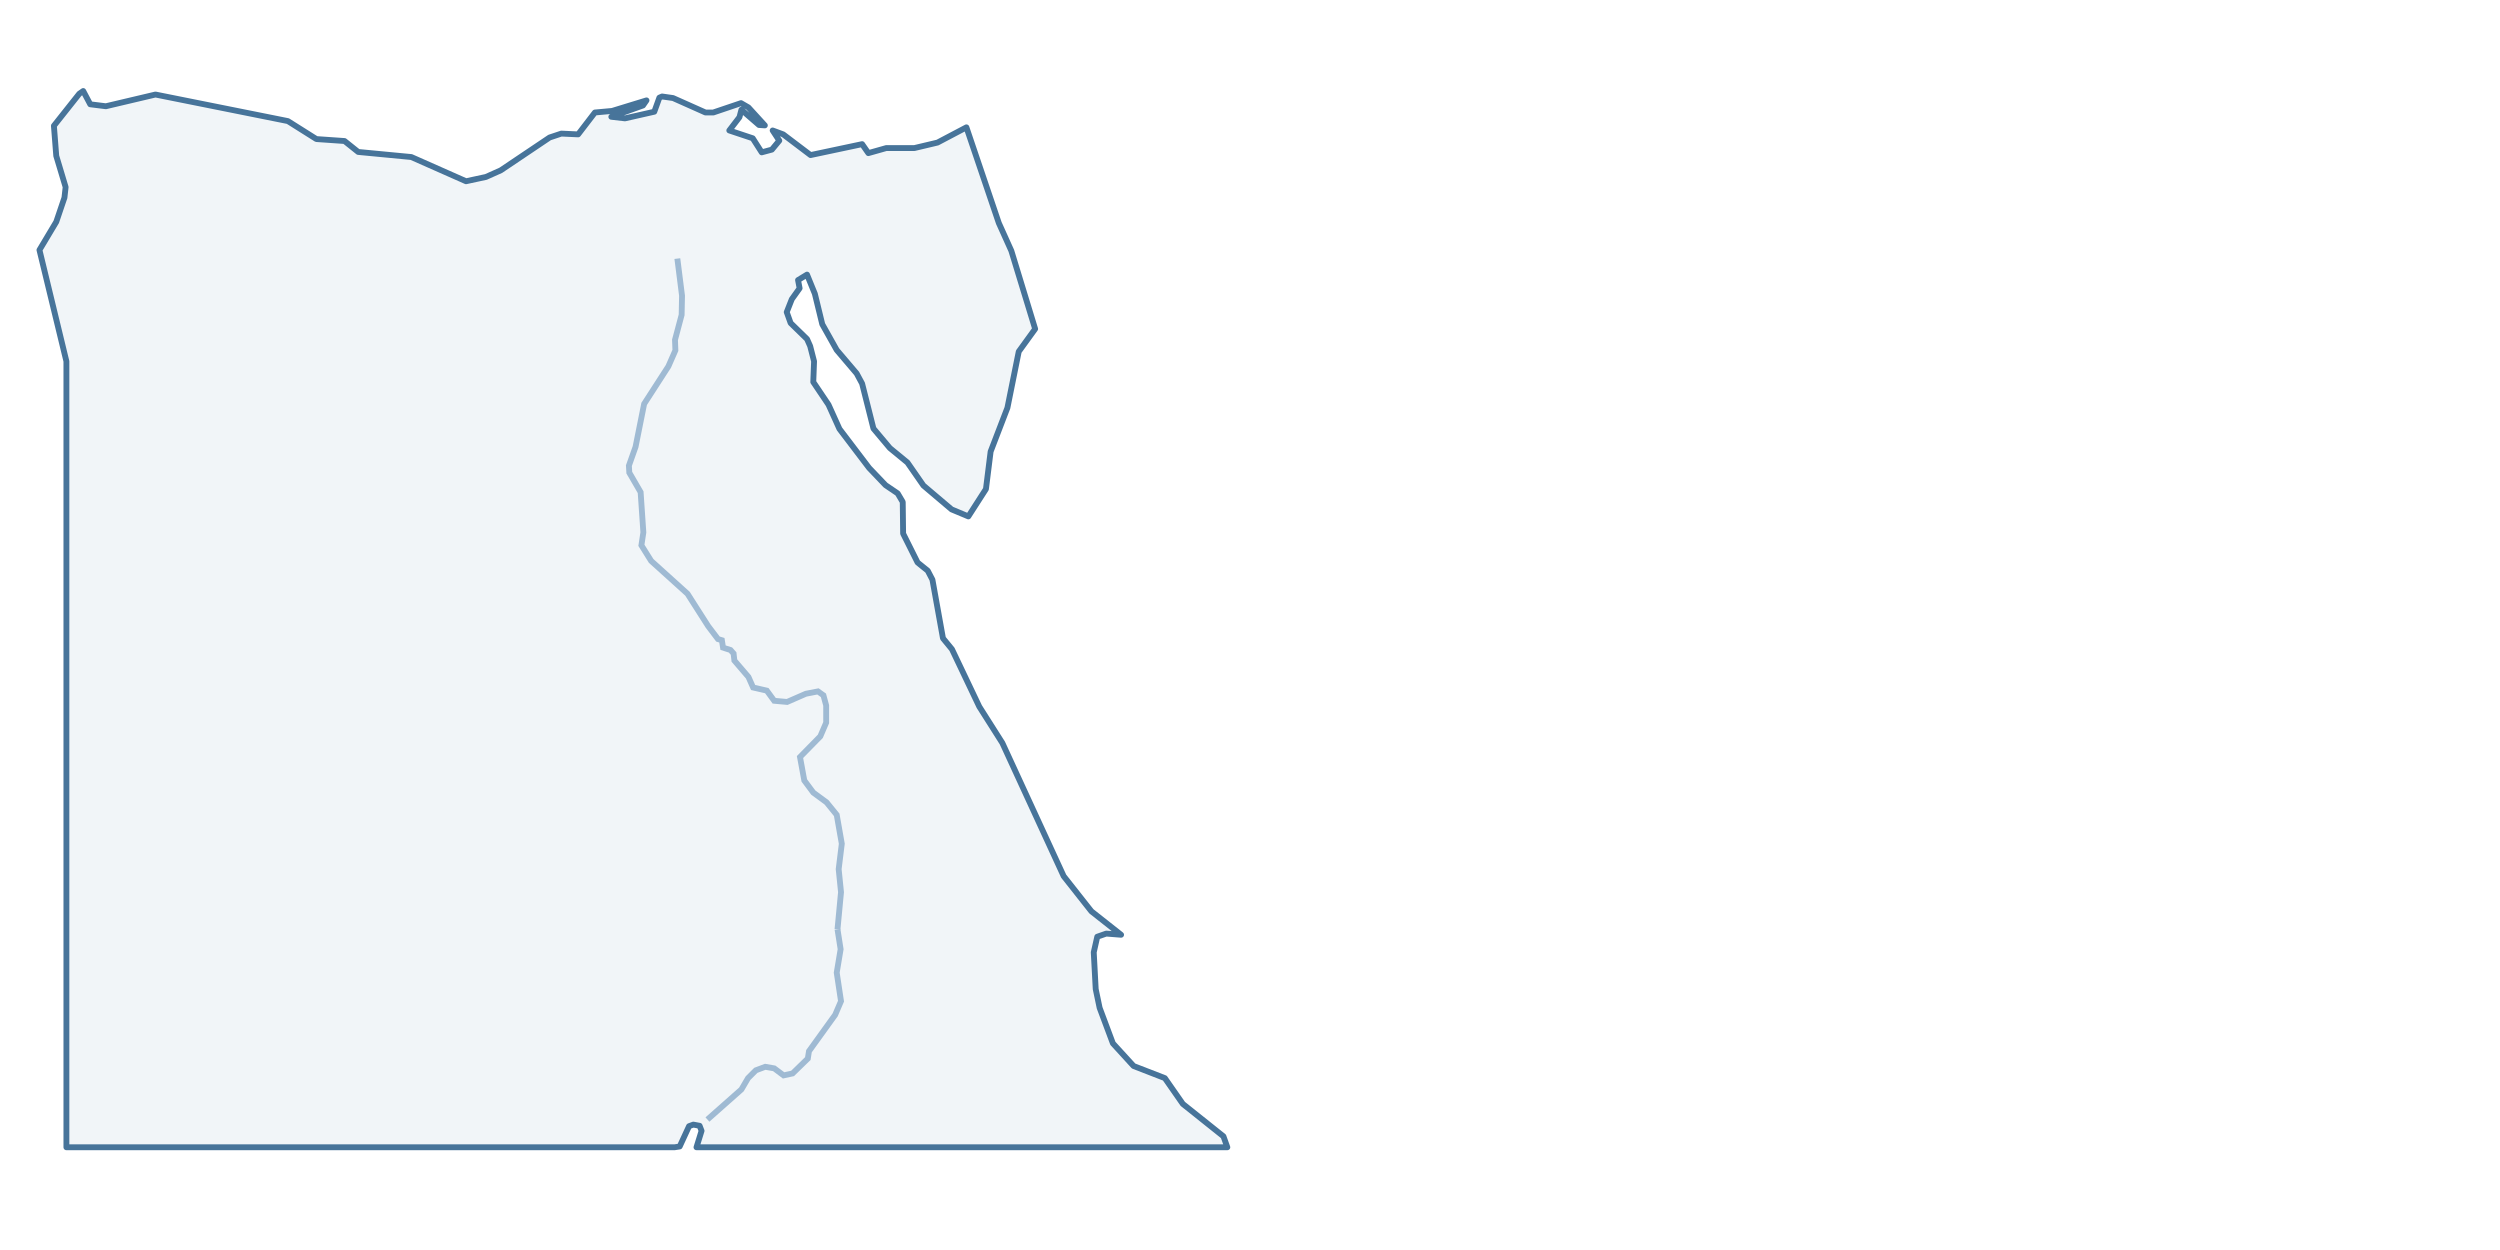
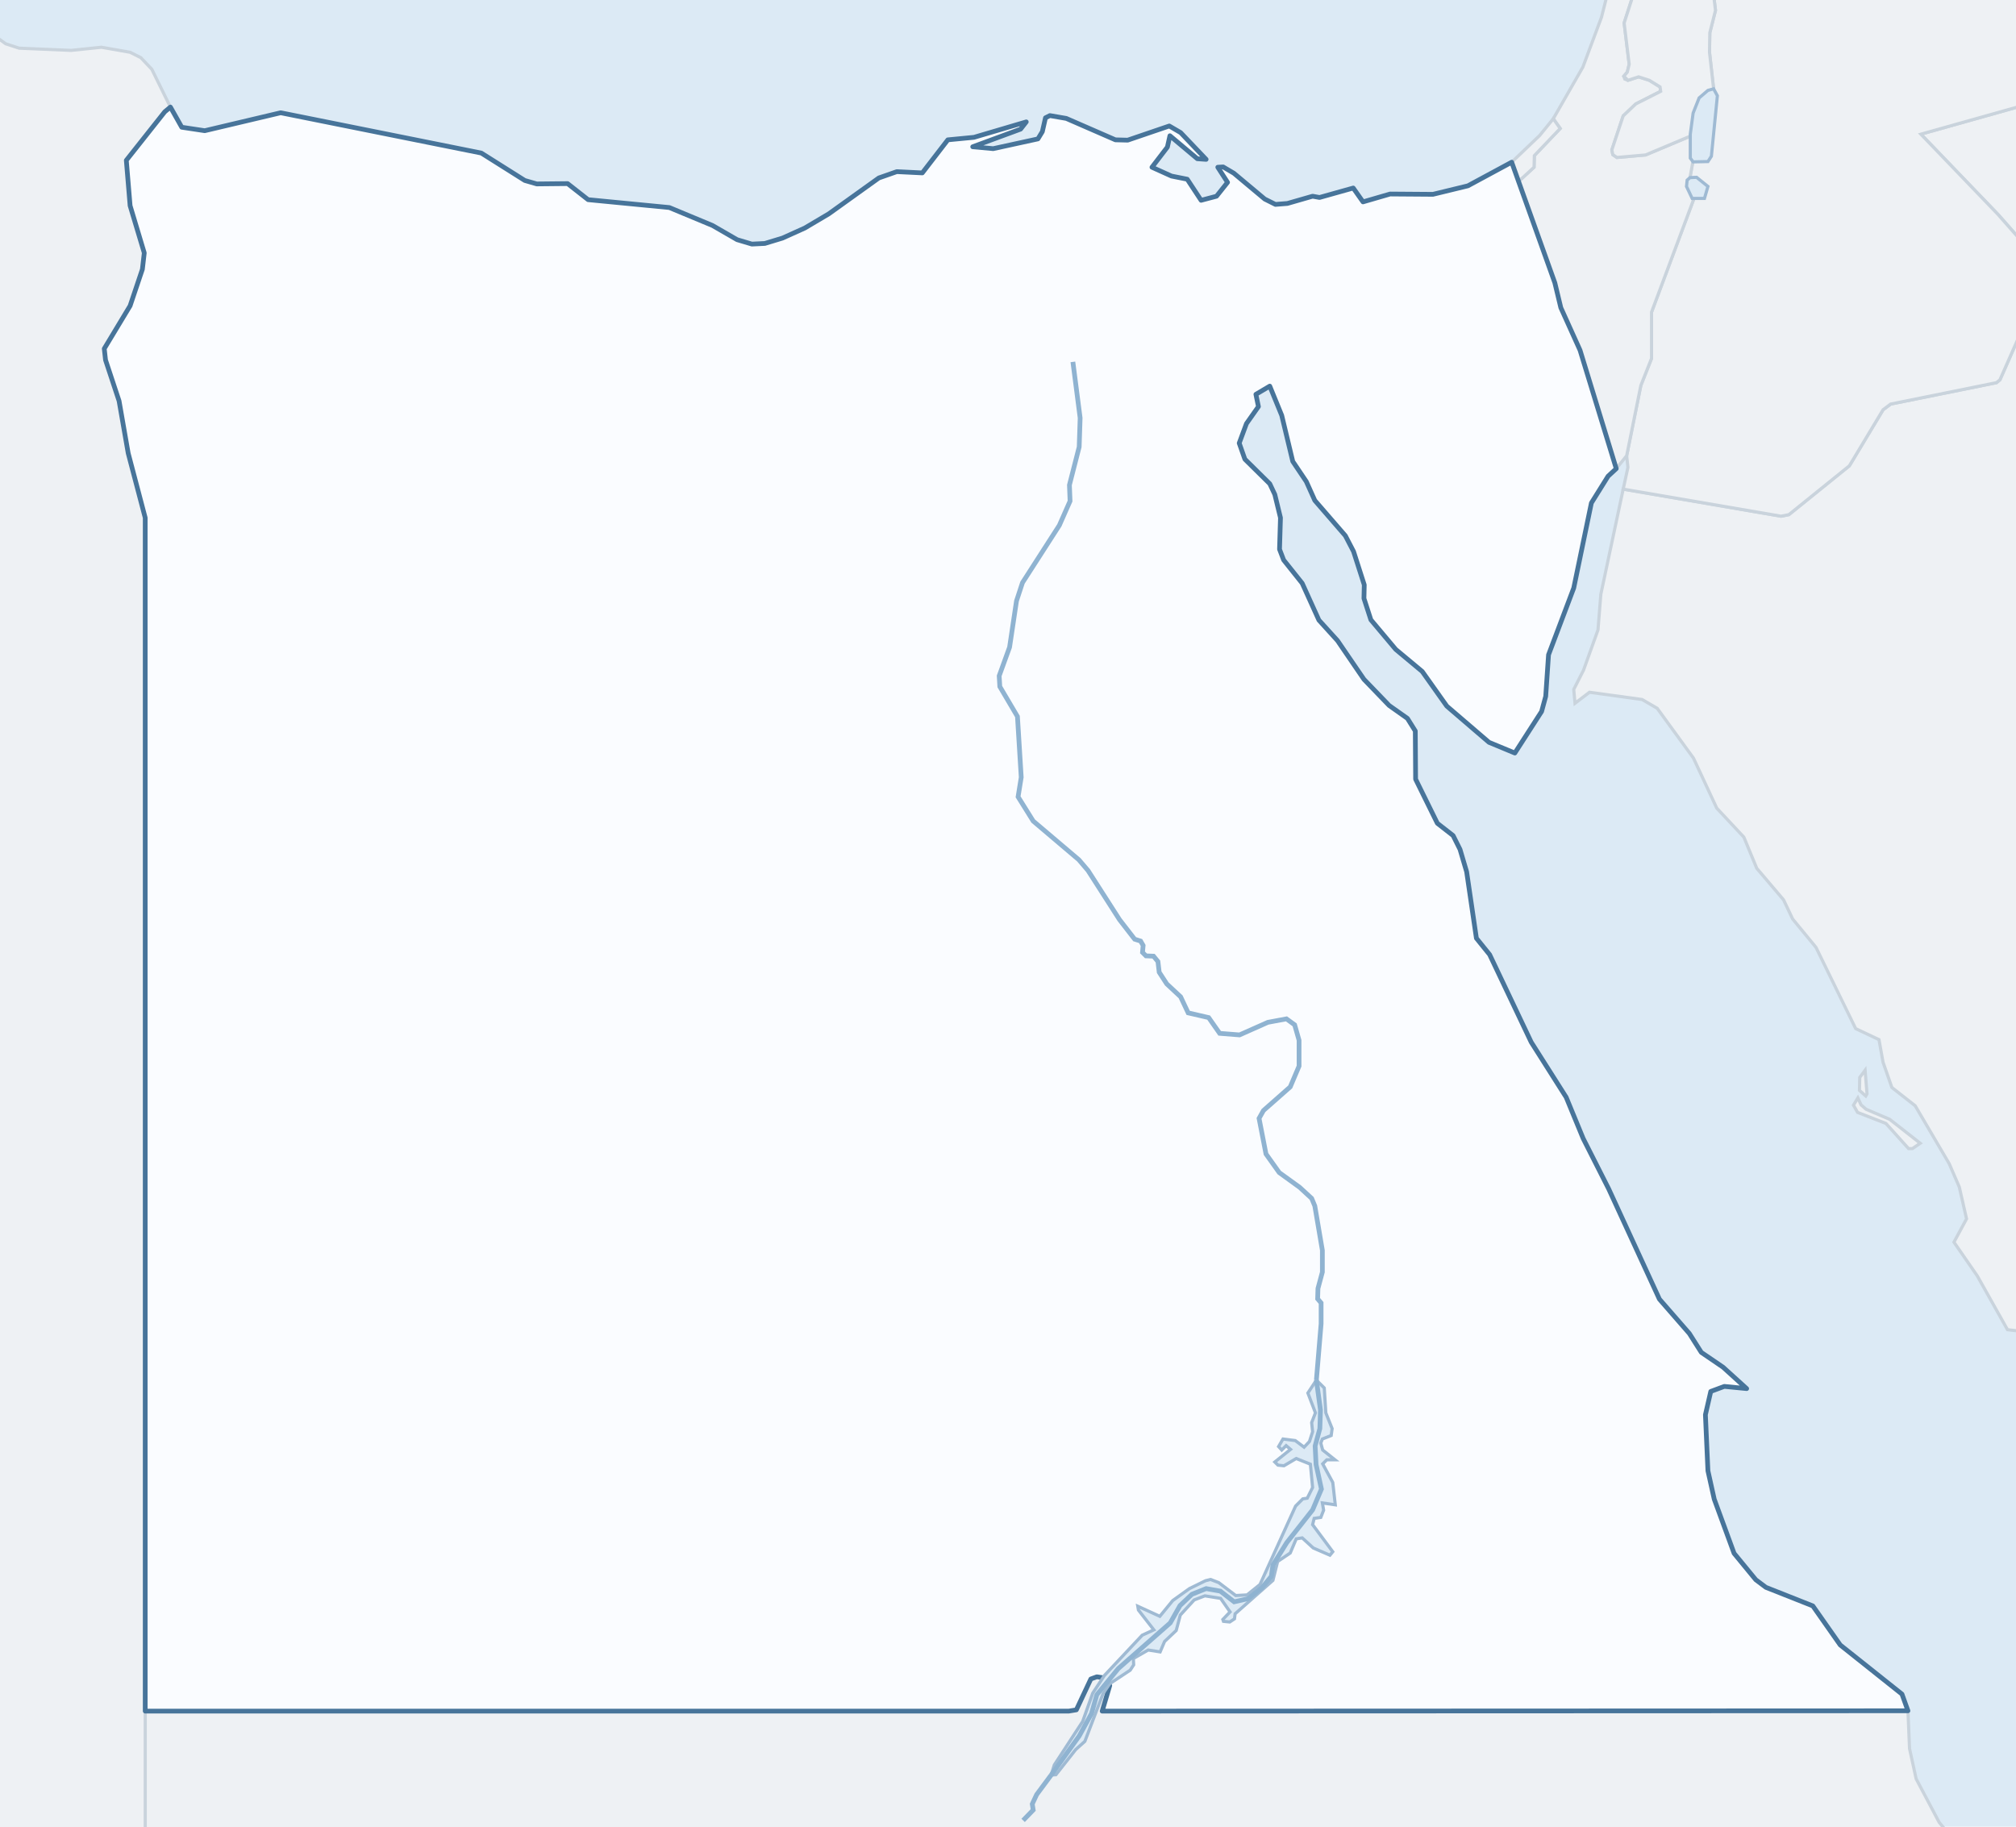
- <svg xmlns="http://www.w3.org/2000/svg" viewBox="0 0 640 320" width="640" height="320">
-   <path d="M314.2 293.7 L178.3 293.7 L179.6 289.5 L179.1 288.2 L177.5 287.9 L176.4 288.3 L174.0 293.5 L172.7 293.7 L17.0 293.7 L17.0 92.5 L10.1 64.0 L14.4 56.8 L16.5 50.6 L16.8 47.9 L14.4 39.9 L13.8 32.2 L20.3 24.0 L21.3 23.3 L23.1 26.7 L27.1 27.2 L39.8 24.2 L73.7 31.0 L81.0 35.6 L88.2 36.1 L91.7 38.9 L105.3 40.2 L119.3 46.4 L124.4 45.3 L128.2 43.6 L140.7 35.2 L143.7 34.2 L148.0 34.4 L152.3 28.8 L156.7 28.4 L165.5 25.7 L164.6 27.0 L156.5 29.9 L160.0 30.3 L167.5 28.6 L168.8 25.0 L169.5 24.7 L172.3 25.1 L180.6 28.8 L182.6 28.8 L189.7 26.4 L191.6 27.5 L195.8 32.1 L194.3 32.0 L189.8 28.1 L189.3 30.0 L186.7 33.4 L192.7 35.4 L195.0 39.0 L197.6 38.3 L199.5 36.0 L197.8 33.4 L200.5 34.4 L207.5 39.7 L220.7 36.9 L222.3 39.2 L226.9 37.9 L234.1 37.9 L240.0 36.5 L247.4 32.6 L255.7 57.1 L258.9 64.2 L265.0 84.2 L260.8 90.0 L257.9 104.4 L253.6 115.6 L252.4 125.2 L247.9 132.2 L243.6 130.4 L236.4 124.3 L232.3 118.4 L227.8 114.7 L223.6 109.7 L220.7 98.2 L219.3 95.6 L214.2 89.6 L210.5 83.0 L208.6 75.2 L206.6 70.3 L204.3 71.7 L204.7 73.8 L202.7 76.6 L201.4 79.9 L202.4 82.7 L206.6 86.8 L207.4 88.6 L208.4 92.5 L208.2 97.8 L212.1 103.6 L214.9 109.8 L222.5 119.8 L226.7 124.2 L229.8 126.3 L231.1 128.5 L231.2 136.6 L234.9 144.0 L237.5 146.1 L238.7 148.4 L241.4 163.4 L243.7 166.2 L250.7 180.9 L256.6 190.2 L272.3 224.3 L279.4 233.3 L287.0 239.3 L283.2 239.0 L280.9 239.8 L280.0 243.8 L280.5 253.2 L281.5 258.0 L284.9 267.1 L290.2 272.9 L298.2 276.0 L302.8 282.6 L313.2 290.9 L314.2 293.7 Z" fill="#f1f5f8" stroke="#47749a" stroke-width="1.5" stroke-linejoin="round" />
-   <path d="M214.4 237.9 L215.2 243.0 L214.2 249.0 L215.3 256.3 L213.8 259.8 L207.1 269.1 L206.8 271.0 L202.9 274.8 L200.6 275.3 L198.2 273.5 L195.9 273.1 L193.5 274.0 L191.5 276.0 L189.8 278.9 L181.1 286.6" fill="none" stroke="#9fbad3" stroke-width="1.5" />
-   <path d="M214.4 237.9 L215.3 228.4 L214.7 222.5 L215.5 216.0 L214.2 208.6 L211.6 205.4 L208.2 202.9 L205.9 199.8 L204.8 193.8 L210.0 188.5 L211.5 185.0 L211.5 180.6 L210.8 178.0 L209.4 177.0 L206.3 177.6 L201.5 179.7 L198.2 179.4 L196.3 176.8 L192.8 176.0 L191.6 173.3 L188.0 169.1 L187.8 167.3 L187.0 166.4 L185.1 165.8 L184.8 163.9 L183.8 163.6 L181.3 160.3 L176.0 152.0 L166.7 143.6 L164.2 139.6 L164.7 136.3 L164.0 126.0 L161.1 121.0 L161.0 119.2 L162.7 114.4 L164.9 103.4 L171.1 93.8 L172.9 89.7 L172.8 87.0 L174.5 80.6 L174.6 75.7 L173.4 66.2" fill="none" stroke="#9fbad3" stroke-width="1.5" />
+ <svg xmlns="http://www.w3.org/2000/svg" viewBox="0 0 640 580" width="640" height="580">
+   <rect width="640" height="580" fill="#dceaf5" />
+   <path d="M474.3 1204.1 L465.5 1204.1 L464.5 1201.7 L464.7 1195.4 L465.6 1190.6 L468.9 1183.0 L468.1 1178.8 L468.6 1172.8 L466.2 1166.1 L445.1 1146.7 L441.0 1141.3 L429.7 1136.4 L431.6 1130.9 L427.0 1091.0 L429.3 1086.4 L429.9 1073.3 L432.6 1063.1 L432.9 1058.8 L410.4 1058.5 L410.2 1062.9 L411.1 1069.7 L379.9 1069.9 L392.4 1085.5 L392.9 1092.4 L392.4 1106.4 L393.1 1110.0 L396.5 1117.0 L396.3 1118.3 L395.5 1119.9 L373.3 1140.8 L369.6 1150.4 L360.2 1164.0 L340.0 1186.3 L336.7 1187.8 L321.3 1188.5 L317.9 1189.9 L304.7 1176.8 L282.5 1161.1 L267.8 1169.3 L263.8 1172.3 L263.7 1179.8 L261.5 1183.7 L257.6 1187.9 L246.7 1190.6 L241.1 1192.9 L234.3 1197.1 L227.7 1204.2 L227.3 1207.9 L228.0 1211.2 L190.5 1211.1 L188.1 1208.4 L182.6 1196.7 L178.8 1197.4 L144.7 1196.1 L139.8 1197.3 L130.0 1202.1 L125.1 1202.9 L120.1 1200.7 L102.1 1177.5 L98.2 1174.7 L94.1 1169.2 L90.3 1166.8 L89.0 1165.0 L88.7 1157.5 L87.4 1154.3 L84.6 1153.5 L60.5 1158.9 L57.0 1158.3 L50.2 1160.2 L48.2 1163.3 L47.2 1172.8 L45.4 1176.3 L38.5 1184.2 L37.0 1187.6 L36.8 1200.6 L31.7 1207.9 L30.5 1219.0 L25.9 1228.1 L25.0 1234.4 L14.1 1238.2 L10.1 1240.7 L6.9 1246.0 L-3.7 1243.7 L-15.1 1242.5 L-19.6 1240.8 L-21.8 1238.1 L-21.1 1231.4 L-24.0 1228.8 L-25.3 1225.9 L-25.0 1222.4 L-19.0 1214.6 L-17.8 1210.5 L-16.2 1191.0 L-16.6 1185.0 L-21.4 1174.1 L-32.4 1155.2 L-48.7 1136.1 L-53.6 1127.2 L-50.0 1112.9 L-49.8 1108.9 L-50.7 1104.8 L-54.2 1101.7 L-57.3 1101.4 L-64.0 1095.8 L-66.3 1092.4 L-67.9 1087.7 L-66.8 1070.8 L-67.6 1068.5 L-71.1 1067.9 L-71.9 1066.7 L-71.7 1063.4 L-75.8 1045.8 L-74.6 1041.4 L-77.5 1035.4 L-83.1 1032.8 L-94.1 1034.8 L-97.5 1034.5 L-99.9 1033.4 L-102.3 1028.6 L-101.6 1024.7 L-98.5 1017.5 L-94.6 1011.6 L-86.7 1006.2 L-83.4 1000.2 L-83.7 992.7 L-89.1 979.0 L-89.1 975.4 L-86.0 969.5 L-70.1 958.1 L-68.8 956.3 L-69.3 954.1 L-73.0 949.8 L-74.1 941.5 L-76.2 935.8 L-72.1 931.4 L-64.4 928.5 L-62.5 926.7 L-62.2 919.9 L-58.2 912.2 L-50.2 903.5 L-48.5 895.7 L-50.2 884.0 L-46.6 879.1 L-42.1 875.0 L-35.6 875.3 L-25.5 874.4 L-18.6 872.8 L-13.7 872.8 L-2.5 875.0 L-1.4 874.0 L-0.8 871.0 L-0.9 648.7 L46.1 648.3 L46.1 543.3 L339.3 543.3 L341.7 542.9 L346.3 533.1 L348.2 532.4 L351.3 532.9 L352.3 535.2 L349.9 543.3 L605.7 543.2 L606.2 555.2 L608.3 564.8 L615.6 578.6 L621.7 586.0 L623.9 590.0 L623.9 593.7 L622.0 591.7 L618.9 590.3 L618.4 596.7 L619.9 609.9 L622.5 619.1 L620.6 627.7 L620.9 642.1 L624.1 659.5 L623.5 670.5 L628.8 696.4 L633.9 710.7 L636.8 714.2 L640.0 716.1 L646.1 717.3 L655.1 724.6 L662.3 732.3 L668.3 740.8 L672.1 738.8 L674.5 742.4 L685.8 750.1 L687.5 753.7 L683.4 757.2 L678.7 763.2 L676.4 768.8 L671.4 774.1 L670.8 775.8 L663.5 778.9 L660.0 778.3 L656.5 779.4 L652.4 781.9 L648.6 782.5 L642.7 787.2 L637.5 789.6 L635.8 791.5 L633.1 800.9 L631.1 803.4 L619.7 804.5 L612.2 803.5 L610.8 817.2 L606.5 826.4 L607.7 843.8 L603.0 859.7 L596.7 873.8 L589.3 898.9 L584.8 905.1 L589.4 951.3 L585.6 965.4 L585.7 973.1 L583.1 984.5 L574.7 1003.2 L572.2 1012.6 L570.6 1030.3 L569.8 1032.0 L556.3 1034.1 L552.0 1035.4 L549.2 1037.4 L545.7 1041.9 L529.5 1072.5 L522.9 1079.9 L515.8 1108.4 L516.2 1114.4 L514.1 1125.0 L514.4 1130.1 L509.0 1135.7 L506.9 1136.4 L497.5 1129.3 L490.9 1134.2 L486.8 1141.0 L483.6 1147.9 L485.2 1165.6 L478.1 1183.4 L476.3 1189.9 L474.3 1204.1 Z" fill="#eef1f4" stroke="#c9d3dc" stroke-width="1" />
+   <path d="M607.1 364.7 L605.9 364.7 L598.7 356.7 L589.7 353.2 L588.4 350.9 L589.8 348.6 L590.8 350.8 L592.4 352.2 L599.9 355.4 L609.6 363.0 L607.1 364.7 Z" fill="#eef1f4" stroke="#c9d3dc" stroke-width="1" />
+   <path d="M1316.6 701.4 L1185.5 721.2 L1178.4 723.3 L1137.5 745.6 L1109.6 783.0 L1103.1 800.7 L1094.2 807.0 L1089.1 809.5 L1081.2 809.1 L1069.5 792.6 L1049.9 794.5 L1013.4 790.7 L1007.4 789.8 L999.4 785.2 L995.2 784.1 L976.3 783.9 L966.9 785.3 L957.9 784.8 L948.5 785.6 L945.2 787.4 L941.6 787.3 L937.3 789.5 L934.9 788.2 L932.0 788.5 L927.7 787.4 L922.2 781.8 L916.4 779.4 L913.8 779.4 L908.3 782.6 L903.1 787.7 L902.9 789.5 L905.3 792.6 L904.5 794.0 L901.5 795.8 L899.6 809.7 L901.0 814.7 L902.8 816.6 L901.9 823.0 L899.0 824.4 L895.7 830.3 L884.7 839.8 L884.2 835.6 L881.4 829.3 L881.2 824.9 L879.9 820.5 L877.5 817.1 L873.1 813.6 L872.7 808.8 L869.4 804.0 L865.1 800.2 L862.7 793.1 L860.9 783.7 L849.5 771.4 L835.3 759.9 L823.9 740.4 L820.3 730.1 L810.8 718.2 L810.4 713.6 L805.5 696.9 L795.9 675.4 L792.8 671.9 L790.2 667.1 L788.7 661.4 L781.9 657.8 L775.6 648.8 L756.7 634.5 L747.5 633.0 L740.2 627.9 L734.8 621.2 L729.0 609.6 L718.9 597.1 L710.3 579.4 L713.0 572.9 L712.8 568.4 L705.3 549.3 L706.9 541.3 L707.5 532.3 L710.4 522.3 L708.8 511.8 L705.9 506.2 L706.2 502.4 L703.0 500.6 L700.4 496.5 L703.1 496.5 L696.3 487.8 L694.4 480.1 L692.0 474.2 L684.3 460.9 L680.7 452.8 L672.4 442.3 L663.5 434.5 L657.8 431.0 L655.0 427.8 L650.4 427.7 L645.3 423.1 L637.3 422.2 L627.7 405.1 L620.3 394.4 L624.3 387.0 L622.0 376.9 L618.8 369.5 L608.0 351.1 L600.6 345.3 L597.8 337.3 L596.5 330.1 L589.1 326.6 L576.5 300.8 L569.1 291.8 L566.2 285.7 L557.7 275.7 L553.6 265.8 L545.0 256.6 L537.6 240.7 L526.1 224.9 L521.3 222.1 L504.6 219.8 L500.0 223.3 L499.6 218.9 L502.7 212.8 L507.3 200.0 L508.2 188.7 L515.3 155.3 L565.4 163.9 L567.9 163.4 L587.1 147.9 L597.8 130.1 L600.2 128.3 L633.8 121.5 L634.9 120.6 L642.3 103.8 L657.9 94.9 L634.3 68.1 L609.8 42.6 L704.1 16.1 L712.7 9.3 L770.3 19.0 L850.6 64.3 L887.4 95.2 L973.7 163.3 L1052.1 170.6 L1060.3 168.9 L1102.7 174.5 L1106.9 182.5 L1109.8 193.6 L1113.9 198.6 L1150.2 198.1 L1152.9 203.0 L1154.0 208.0 L1158.9 219.7 L1165.8 228.9 L1167.5 232.2 L1168.6 237.2 L1166.9 241.2 L1172.1 246.3 L1187.6 253.4 L1184.7 256.4 L1195.5 269.9 L1201.8 271.4 L1210.2 281.8 L1222.9 288.4 L1230.6 297.2 L1224.8 295.3 L1223.9 296.4 L1224.8 304.4 L1232.2 310.8 L1233.6 315.9 L1230.8 326.8 L1226.1 325.7 L1225.0 326.3 L1227.3 334.2 L1232.5 345.0 L1234.8 352.0 L1236.8 355.0 L1244.9 362.5 L1247.5 368.7 L1249.8 380.3 L1261.4 396.0 L1263.8 401.8 L1267.2 406.2 L1269.0 407.3 L1275.0 407.8 L1283.2 405.6 L1286.5 407.8 L1289.9 407.5 L1290.3 409.6 L1288.0 412.4 L1285.2 419.6 L1297.3 422.5 L1297.5 430.8 L1298.5 433.4 L1343.8 493.9 L1463.7 510.3 L1467.6 505.9 L1489.0 542.9 L1457.8 648.7 L1316.6 701.4 Z" fill="#eef1f4" stroke="#c9d3dc" stroke-width="1" />
+   <path d="M592.7 347.3 L592.3 348.0 L590.3 346.2 L590.4 342.1 L592.1 339.8 L592.7 347.3 Z" fill="#eef1f4" stroke="#c9d3dc" stroke-width="1" />
+   <path d="M-681.5 109.2 L-663.8 100.8 L-648.6 80.0 L-646.8 75.7 L-646.7 71.7 L-647.4 66.8 L-653.4 44.1 L-651.3 39.8 L-645.9 32.4 L-644.4 31.4 L-636.4 29.7 L-633.2 26.2 L-630.2 19.5 L-622.5 14.7 L-619.9 11.6 L-588.0 -6.0 L-586.5 -9.1 L-586.6 -11.9 L-590.4 -18.1 L-590.2 -31.5 L-588.0 -46.5 L-580.8 -43.2 L-573.5 -41.8 L-551.5 -29.4 L-544.6 -27.9 L-529.2 -26.4 L-511.1 -31.5 L-504.3 -32.4 L-492.4 -27.6 L-487.2 -26.3 L-478.3 -25.9 L-463.3 -21.6 L-459.4 -20.1 L-450.6 -13.2 L-446.4 -11.1 L-415.2 -4.8 L-411.0 -0.6 L-406.6 7.4 L-406.4 17.3 L-400.2 33.9 L-395.5 40.5 L-390.3 46.1 L-384.4 49.5 L-370.7 54.6 L-355.2 56.6 L-339.7 57.2 L-313.0 64.2 L-290.3 72.4 L-284.7 76.3 L-273.4 80.3 L-250.8 99.3 L-238.3 105.9 L-229.5 107.2 L-221.6 106.1 L-207.5 99.4 L-201.7 95.5 L-187.6 79.0 L-183.0 70.5 L-181.1 64.4 L-181.6 58.2 L-183.4 52.7 L-187.3 46.9 L-190.1 39.2 L-191.7 25.4 L-189.5 15.9 L-186.8 10.1 L-182.5 4.3 L-170.8 -6.9 L-159.0 -14.8 L-138.2 -25.1 L-126.2 -25.2 L-121.2 -26.3 L-111.2 -33.6 L-107.2 -33.9 L-101.7 -32.1 L-85.3 -32.6 L-78.1 -30.6 L-69.5 -26.0 L-58.6 -23.2 L-42.8 -16.8 L-41.0 -7.8 L-42.1 -1.7 L-33.6 4.5 L-9.5 7.5 L-4.8 9.1 L1.8 13.9 L6.1 15.3 L22.6 16.0 L32.2 15.0 L41.3 16.6 L44.7 18.3 L48.2 22.0 L54.1 34.0 L40.1 50.9 L41.3 65.3 L45.8 80.3 L45.2 85.5 L41.3 97.1 L33.1 110.7 L33.5 114.3 L37.8 127.3 L40.7 143.9 L46.1 164.4 L46.1 648.3 L-0.9 648.7 L-0.9 675.0 L-377.2 466.8 L-424.5 490.5 L-460.4 510.4 L-489.5 484.0 L-495.0 480.8 L-566.2 463.0 L-586.5 422.3 L-587.9 421.0 L-626.5 408.5 L-638.2 412.3 L-640.2 412.0 L-643.5 409.6 L-646.8 406.4 L-648.5 401.9 L-653.2 395.9 L-657.5 382.2 L-657.9 371.2 L-658.8 367.4 L-684.8 328.6 L-686.0 324.4 L-685.3 319.2 L-682.8 314.6 L-665.4 303.0 L-664.3 298.9 L-663.8 287.4 L-666.5 283.9 L-668.5 277.1 L-670.5 267.9 L-670.7 262.0 L-662.8 238.0 L-665.5 224.4 L-667.5 197.2 L-666.2 175.7 L-667.3 167.9 L-670.8 154.5 L-675.8 140.4 L-680.2 132.0 L-691.3 115.2 L-681.5 109.2 Z" fill="#eef1f4" stroke="#c9d3dc" stroke-width="1" />
+   <path d="M554.7 -22.9 L559.8 -21.8 L562.7 -19.3 L567.5 -12.3 L575.0 -10.3 L582.2 -4.6 L603.2 -0.9 L695.2 -56.5 L708.6 -10.2 L705.0 -9.1 L707.8 -0.3 L717.5 -2.7 L719.7 3.0 L705.7 15.4 L704.1 16.1 L609.8 42.6 L634.3 68.1 L657.9 94.9 L642.3 103.8 L634.9 120.6 L633.8 121.5 L600.2 128.3 L597.8 130.1 L587.1 147.9 L567.9 163.4 L565.4 163.9 L515.3 155.3 L516.8 148.4 L516.4 144.7 L520.9 122.4 L524.3 113.8 L524.3 99.1 L538.3 61.6 L536.5 56.4 L539.5 38.9 L541.1 33.1 L544.0 28.2 L542.7 16.6 L542.8 10.4 L544.6 3.3 L543.6 -5.0 L544.6 -18.0 L546.4 -20.1 L554.7 -22.9 Z" fill="#eef1f4" stroke="#c9d3dc" stroke-width="1" />
+   <path d="M557.2 -58.8 L554.9 -54.5 L554.6 -52.3 L555.7 -47.9 L556.6 -47.2 L556.9 -45.5 L556.1 -43.9 L557.4 -41.4 L558.1 -36.3 L559.4 -34.0 L557.3 -30.4 L556.9 -27.4 L554.7 -22.9 L546.4 -20.1 L544.6 -18.0 L543.6 -5.0 L540.4 -5.4 L536.6 -7.9 L535.8 -10.2 L534.7 -10.9 L526.7 -12.4 L520.7 -8.5 L515.6 7.3 L517.2 20.4 L516.6 22.9 L515.5 24.2 L515.8 25.1 L516.8 25.5 L520.2 24.4 L523.6 25.5 L527.0 27.6 L527.2 29.0 L519.3 33.0 L515.3 36.8 L511.7 47.6 L512.0 49.1 L513.3 50.0 L522.4 49.2 L536.9 43.1 L538.9 43.3 L536.5 56.4 L538.3 61.6 L524.3 99.1 L524.3 113.8 L520.9 122.4 L516.4 144.7 L513.1 148.8 L501.6 111.2 L495.5 97.7 L493.6 89.8 L482.1 57.6 L487.0 53.1 L487.1 49.4 L495.3 40.8 L493.1 37.7 L502.5 21.3 L508.4 5.5 L514.0 -16.6 L521.3 -35.2 L522.8 -41.3 L528.2 -41.8 L537.0 -40.9 L540.9 -43.2 L542.7 -50.1 L544.9 -51.2 L546.0 -49.6 L547.2 -51.4 L552.2 -54.4 L557.2 -58.8 Z" fill="#eef1f4" stroke="#c9d3dc" stroke-width="1" />
+   <path d="M493.1 37.7 L495.3 40.8 L487.1 49.4 L487.0 53.1 L482.1 57.6 L479.9 51.5 L488.8 43.0 L493.1 37.7 Z" fill="#eef1f4" stroke="#c9d3dc" stroke-width="1" />
+   <path d="M543.6 -5.0 L544.6 3.3 L542.8 10.4 L542.7 16.6 L544.0 28.2 L541.1 33.1 L538.9 43.3 L536.9 43.1 L522.4 49.2 L513.3 50.0 L512.0 49.1 L511.7 47.6 L515.3 36.8 L519.3 33.0 L527.2 29.0 L527.0 27.6 L523.6 25.5 L520.2 24.4 L516.8 25.5 L515.5 24.2 L516.6 22.9 L517.2 20.4 L515.6 7.3 L520.7 -8.5 L526.7 -12.4 L534.7 -10.9 L535.8 -10.2 L536.6 -7.9 L540.4 -5.4 L543.6 -5.0 Z" fill="#eef1f4" stroke="#c9d3dc" stroke-width="1" />
+   <path d="M605.7 543.2 L349.9 543.3 L352.3 535.2 L351.3 532.9 L348.2 532.4 L346.3 533.1 L341.7 542.9 L339.3 543.3 L46.1 543.3 L46.1 164.4 L40.7 143.9 L37.8 127.3 L33.5 114.3 L33.1 110.7 L41.3 97.1 L45.2 85.5 L45.8 80.3 L41.3 65.3 L40.1 50.9 L52.3 35.5 L54.1 34.0 L57.7 40.4 L65.0 41.5 L89.1 35.8 L152.8 48.6 L166.6 57.3 L170.4 58.4 L180.2 58.3 L186.7 63.4 L212.5 65.9 L226.2 71.6 L234.0 76.1 L238.7 77.5 L242.8 77.3 L248.4 75.6 L255.5 72.4 L263.1 67.9 L279.0 56.5 L284.7 54.5 L292.8 54.9 L300.9 44.4 L309.2 43.6 L325.8 38.7 L324.0 41.0 L308.8 46.6 L315.3 47.2 L329.5 44.1 L330.9 41.8 L331.9 37.4 L333.3 36.7 L338.5 37.6 L354.1 44.4 L358.0 44.5 L371.2 40.0 L374.8 42.1 L382.9 50.6 L380.1 50.4 L371.4 43.1 L370.6 46.7 L365.7 53.1 L371.9 55.9 L376.9 56.9 L381.3 63.6 L386.2 62.3 L389.7 57.9 L386.6 53.1 L388.3 53.0 L391.7 55.0 L401.5 63.2 L404.9 64.9 L408.7 64.6 L416.7 62.3 L418.9 62.7 L429.6 59.7 L432.7 64.1 L441.3 61.6 L454.9 61.7 L466.0 59.0 L479.9 51.5 L493.6 89.8 L495.5 97.7 L501.6 111.2 L513.1 148.8 L510.5 151.2 L505.2 159.7 L499.6 186.7 L491.6 207.9 L490.7 221.1 L489.4 225.9 L480.9 239.1 L472.7 235.7 L459.3 224.2 L451.5 213.2 L443.1 206.2 L435.2 196.8 L433.0 190.0 L433.1 185.7 L429.7 175.1 L427.1 170.1 L417.4 158.9 L414.7 152.9 L410.4 146.5 L406.9 131.9 L403.1 122.6 L398.7 125.2 L399.5 129.1 L395.7 134.5 L393.4 140.7 L395.2 145.8 L403.1 153.6 L404.7 157.0 L406.5 164.4 L406.2 174.4 L407.5 177.8 L413.4 185.2 L418.7 196.9 L424.6 203.4 L433.0 215.7 L441.0 224.0 L446.8 228.1 L449.3 232.1 L449.4 247.4 L456.3 261.4 L461.3 265.3 L463.5 269.7 L465.6 276.8 L468.7 297.9 L472.9 303.1 L486.1 330.9 L497.2 348.4 L502.6 361.5 L510.7 377.5 L526.8 412.5 L536.3 423.4 L540.1 429.4 L547.0 434.1 L554.5 440.9 L547.4 440.2 L543.1 441.8 L541.4 449.2 L542.2 467.0 L544.2 476.0 L550.5 493.2 L557.4 501.6 L560.6 504.0 L575.5 509.9 L584.2 522.3 L603.8 537.9 L605.7 543.2 Z" fill="#fafcff" stroke="#47749a" stroke-width="1.5" stroke-linejoin="round" />
+   <path d="M545.2 30.4 L543.3 49.6 L542.2 51.3 L537.5 51.4 L536.6 50.2 L536.6 42.6 L537.5 35.9 L539.4 31.1 L542.2 28.7 L544.0 28.2 L545.2 30.4 Z" fill="#dceaf5" stroke="#9fbad3" stroke-width="1" />
+   <path d="M542.2 59.2 L541.1 63.0 L537.2 63.0 L535.4 59.2 L535.6 57.2 L536.5 56.4 L538.6 56.3 L542.2 59.2 Z" fill="#dceaf5" stroke="#9fbad3" stroke-width="1" />
+   <path d="M387.5 507.5 L382.5 506.7 L379.1 508.0 L374.7 512.8 L373.4 517.7 L369.7 521.2 L368.3 524.5 L364.5 523.9 L359.8 526.6 L359.9 528.6 L358.8 530.3 L352.3 534.6 L350.2 537.7 L344.4 552.9 L341.5 555.5 L335.2 563.5 L333.7 563.6 L334.7 560.4 L343.7 546.6 L346.9 537.6 L350.6 532.0 L362.6 519.2 L366.3 517.5 L361.4 511.2 L361.2 510.0 L368.2 513.2 L372.3 508.2 L377.6 504.4 L382.7 501.9 L384.3 501.5 L386.9 502.5 L392.3 506.6 L395.9 506.4 L400.0 503.1 L411.3 478.2 L413.6 475.9 L415.0 475.7 L416.7 472.3 L416.0 464.9 L411.5 463.1 L407.6 465.4 L405.7 465.2 L404.7 464.2 L409.7 460.2 L408.3 459.0 L406.9 460.4 L405.9 459.3 L407.3 456.9 L411.2 457.4 L414.0 459.5 L415.7 457.7 L416.7 454.6 L416.4 451.7 L417.6 448.6 L415.2 442.3 L417.9 438.2 L420.4 440.7 L420.9 448.6 L422.9 453.6 L422.6 455.8 L419.8 456.9 L419.3 458.2 L419.9 460.4 L423.8 463.5 L421.2 463.5 L419.9 464.8 L423.1 470.7 L423.9 477.8 L419.8 477.2 L420.2 479.5 L419.3 481.8 L417.2 482.1 L416.7 484.1 L423.1 492.7 L422.2 493.8 L416.9 491.5 L413.4 488.3 L411.5 488.6 L409.6 493.1 L405.6 495.8 L404.1 501.8 L392.1 512.4 L391.9 514.0 L390.4 515.0 L388.4 514.8 L388.2 514.2 L390.5 511.8 L387.5 507.5 Z" fill="#dceaf5" stroke="#9fbad3" stroke-width="1" />
+   <path d="M417.9 438.2 L419.2 447.7 L419.0 453.6 L417.5 459.1 L417.8 465.0 L419.5 472.8 L416.7 479.4 L408.5 489.8 L404.1 496.9 L403.6 500.5 L400.7 504.0 L396.2 507.6 L391.8 508.6 L387.4 505.2 L382.9 504.4 L378.4 506.2 L374.6 509.8 L371.5 515.3 L355.0 529.8 L348.2 538.1 L346.5 544.1 L342.6 551.2 L333.7 563.6" fill="none" stroke="#8fb3d1" stroke-width="1.5" />
+   <path d="M324.8 578.0 L328.0 574.7 L327.7 572.8 L329.1 569.8 L333.7 563.6" fill="none" stroke="#8fb3d1" stroke-width="1.5" />
+   <path d="M417.9 438.2 L419.4 420.3 L419.4 413.7 L418.3 412.4 L418.4 409.1 L419.8 403.9 L419.8 397.0 L417.4 382.9 L416.4 380.5 L412.6 377.0 L406.1 372.3 L401.9 366.4 L399.7 355.1 L401.1 352.6 L409.6 345.1 L412.4 338.5 L412.4 330.3 L411.0 325.4 L408.4 323.5 L402.5 324.6 L393.5 328.6 L387.2 328.1 L383.7 323.1 L377.2 321.6 L374.8 316.5 L370.4 312.4 L368.0 308.7 L367.6 305.3 L366.2 303.6 L363.8 303.5 L362.7 302.4 L362.9 300.2 L362.1 298.8 L360.2 298.2 L355.4 292.0 L345.4 276.4 L342.5 273.0 L328.0 260.7 L323.2 253.0 L324.2 246.8 L323.0 227.5 L317.4 218.0 L317.2 214.6 L320.5 205.5 L322.7 190.8 L324.6 185.0 L336.3 166.8 L339.7 159.1 L339.5 154.0 L342.6 141.9 L342.9 132.7 L340.6 114.9" fill="none" stroke="#8fb3d1" stroke-width="1.5" />
</svg>
